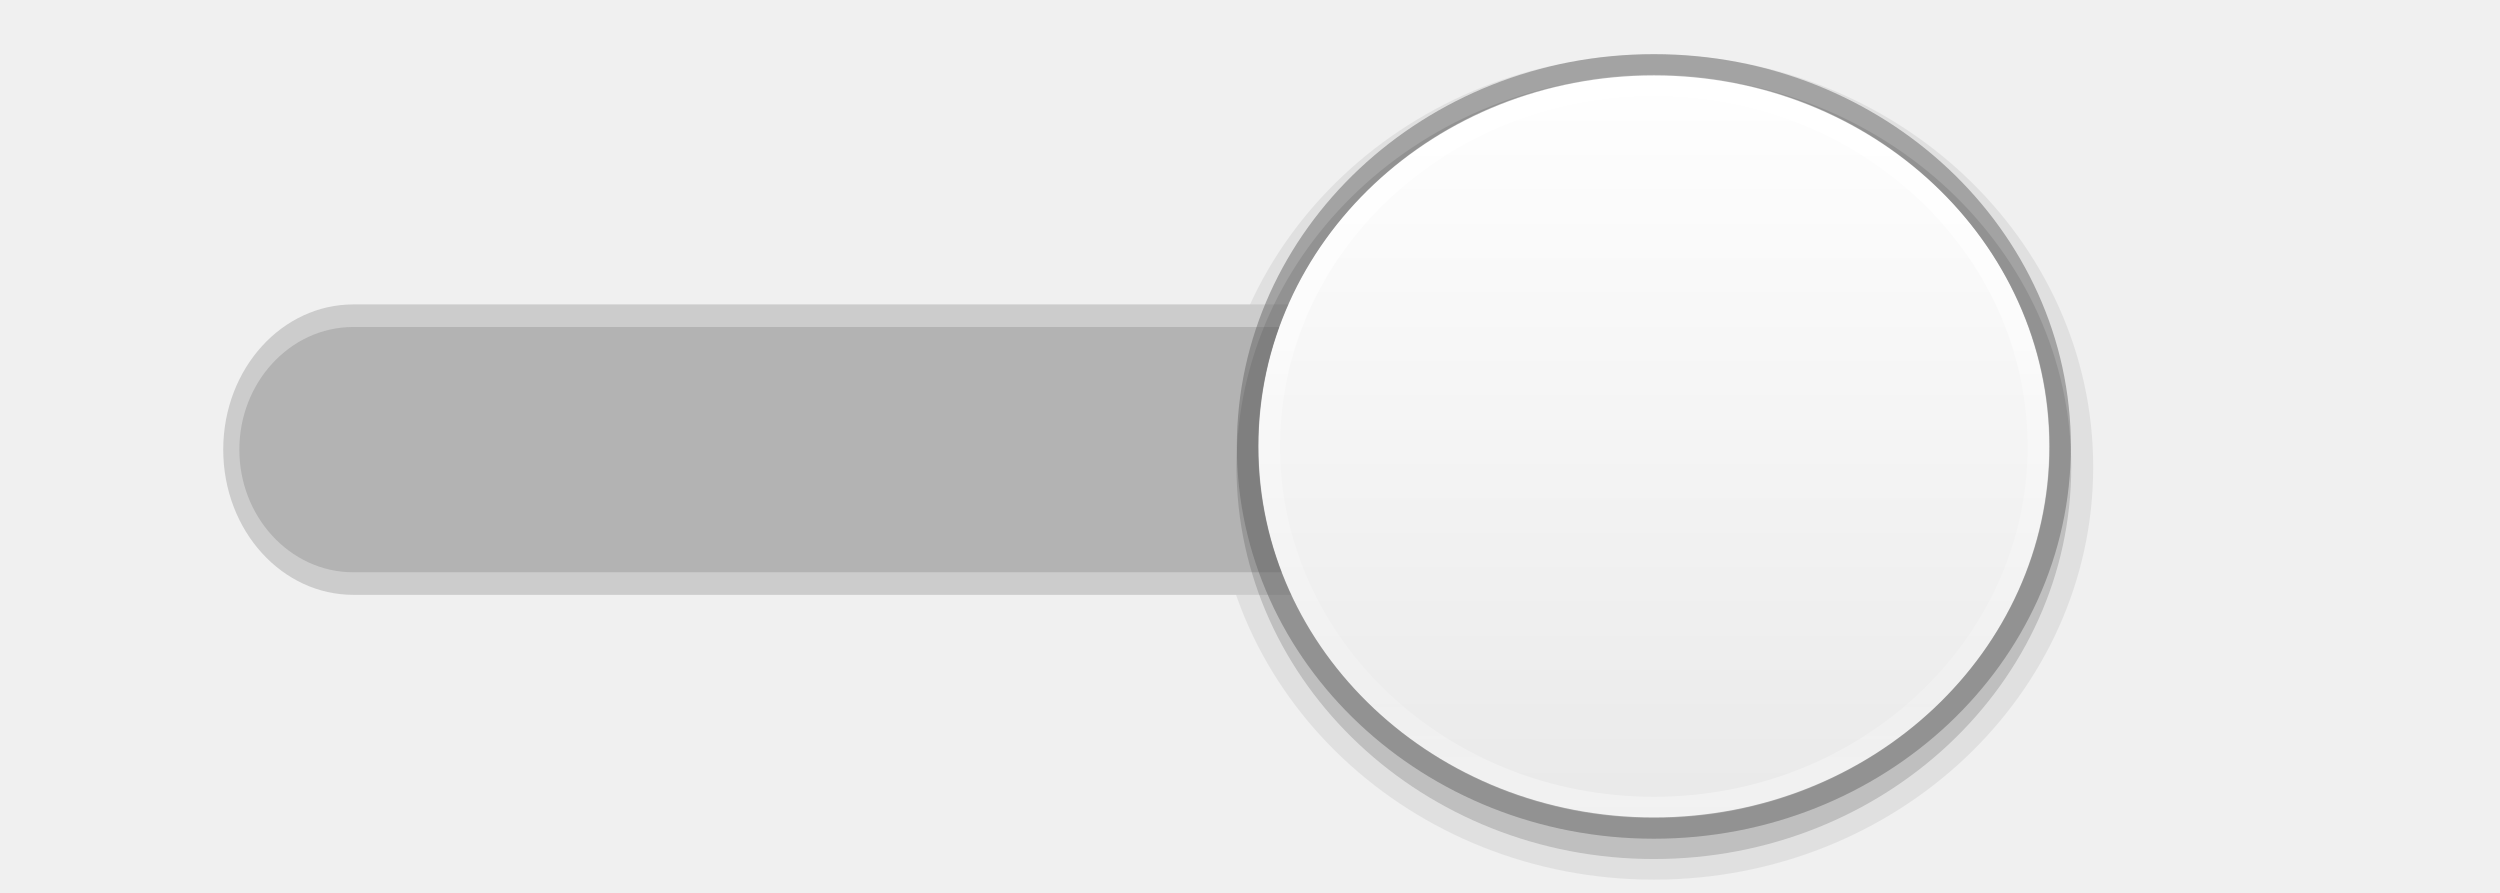
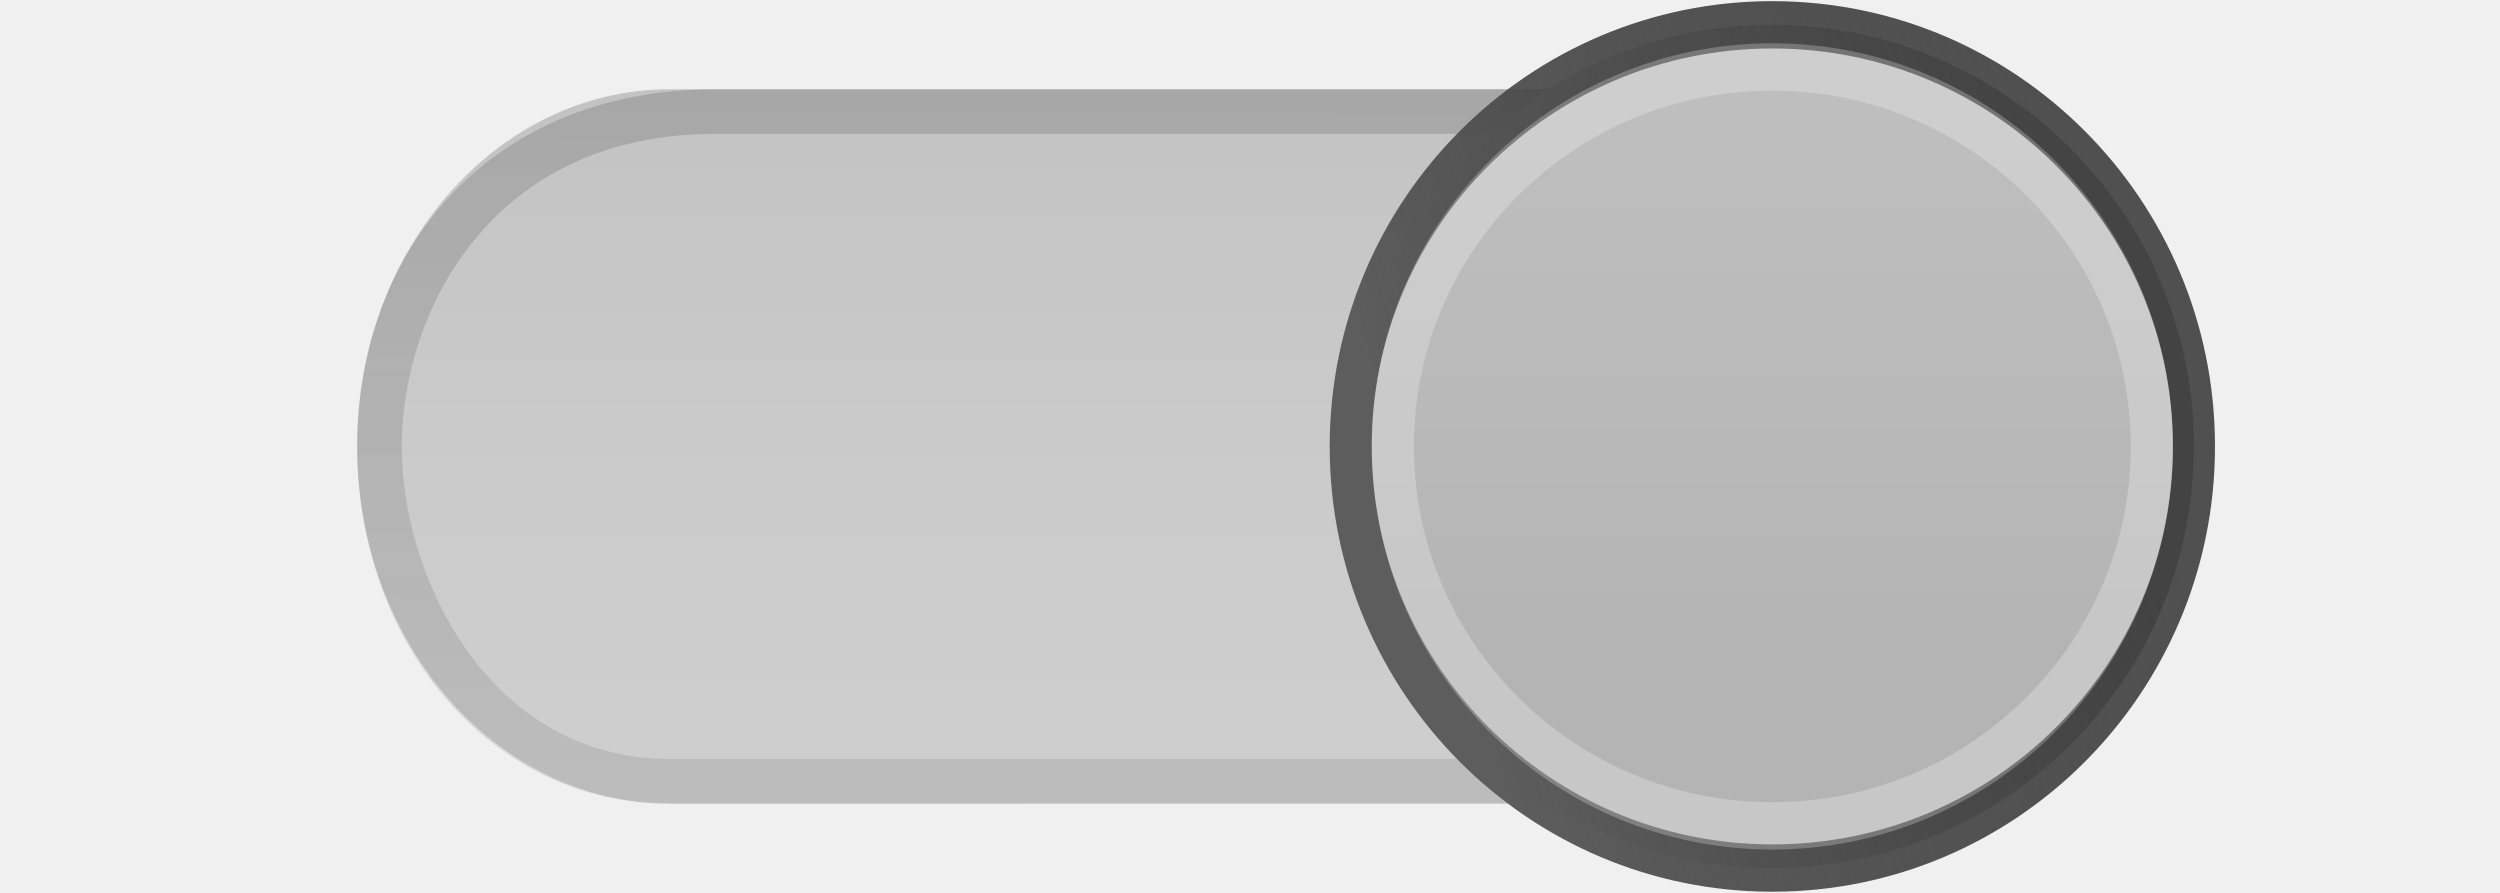
<svg xmlns="http://www.w3.org/2000/svg" xmlns:xlink="http://www.w3.org/1999/xlink" width="56" height="20" id="svg2" version="1.1">
  <defs id="defs4">
    <linearGradient id="linearGradient3851">
-       <stop id="stop3853" offset="0" style="stop-color:#dae3ed;stop-opacity:0.914;" />
-       <stop style="stop-color:#7699cc;stop-opacity:0.587;" offset="0.707" id="stop3855" />
-       <stop id="stop3857" offset="1" style="stop-color:#9da8c4;stop-opacity:0.02;" />
+       <stop id="stop3853" offset="0" style="stop-color:#aac0d7;stop-opacity:0.843;" />
+       <stop style="stop-color:#5782c1;stop-opacity:0.587;" offset="0.707" id="stop3855" />
+       <stop id="stop3857" offset="1" style="stop-color:#515f85;stop-opacity:0.02;" />
    </linearGradient>
    <linearGradient id="linearGradient3803">
-       <stop style="stop-color:#4c4c4c;stop-opacity:1;" offset="0" id="stop3805" />
-       <stop style="stop-color:#000000;stop-opacity:0.24;" offset="1" id="stop3807" />
+       <stop style="stop-color:#282828;stop-opacity:0.4;" offset="0" id="stop3805" />
+       <stop style="stop-color:#282828;stop-opacity:0.4;" offset="1" id="stop3807" />
    </linearGradient>
    <linearGradient id="linearGradient3833">
      <stop style="stop-color:#0f0f0f;stop-opacity:1;" offset="0" id="stop3835" />
      <stop style="stop-color:#0b0b0b;stop-opacity:1;" offset="1" id="stop3837" />
    </linearGradient>
    <linearGradient id="linearGradient3809">
-       <stop style="stop-color:#107dd8;stop-opacity:1;" offset="0" id="stop3811" />
-       <stop style="stop-color:#d6ecfc;stop-opacity:1;" offset="1" id="stop3813" />
+       <stop style="stop-color:#bdbdbd;stop-opacity:1;" offset="0" id="stop3811" />
+       <stop style="stop-color:#f5f5f5;stop-opacity:1;" offset="1" id="stop3813" />
    </linearGradient>
    <linearGradient id="linearGradient3786">
-       <stop style="stop-color:#5c6876;stop-opacity:1;" offset="0" id="stop3788" />
-       <stop style="stop-color:#797979;stop-opacity:0.299;" offset="1" id="stop3790" />
+       <stop style="stop-color:#5d5d5d;stop-opacity:1;" offset="0" id="stop3788" />
+       <stop style="stop-color:#1e1e1e;stop-opacity:0.761;" offset="1" id="stop3790" />
    </linearGradient>
    <linearGradient id="linearGradient3772">
      <stop style="stop-color:#000000;stop-opacity:0.361;" offset="0" id="stop3774" />
      <stop style="stop-color:#000000;stop-opacity:0.224;" offset="1" id="stop3776" />
    </linearGradient>
    <linearGradient id="linearGradient3763">
      <stop style="stop-color:#000000;stop-opacity:1;" offset="0" id="stop3765" />
      <stop style="stop-color:#000000;stop-opacity:1;" offset="1" id="stop3767" />
    </linearGradient>
    <linearGradient id="linearGradient3769">
-       <stop style="stop-color:#fdfdfd;stop-opacity:1;" offset="0" id="stop3771" />
-       <stop style="stop-color:#e0e0e0;stop-opacity:1;" offset="1" id="stop3773" />
+       <stop style="stop-color:#bebebe;stop-opacity:1;" offset="0" id="stop3771" />
+       <stop style="stop-color:#b4b4b4;stop-opacity:1;" offset="1" id="stop3773" />
    </linearGradient>
    <linearGradient id="linearGradient3759">
-       <stop style="stop-color:#67a0ed;stop-opacity:1;" offset="0" id="stop3761" />
-       <stop id="stop3812" offset="0.625" style="stop-color:#4d89d9;stop-opacity:1;" />
-       <stop style="stop-color:#326cb8;stop-opacity:1;" offset="1" id="stop3763" />
+       <stop style="stop-color:#909090;stop-opacity:0.471;" offset="0" id="stop3761" />
+       <stop id="stop3792" offset="0.5" style="stop-color:#a0a0a0;stop-opacity:0.471;" />
+       <stop style="stop-color:#aaaaaa;stop-opacity:0.471;" offset="1" id="stop3763" />
    </linearGradient>
-     <linearGradient xlink:href="#linearGradient3759" id="linearGradient3765" x1="24.707" y1="1033.362" x2="24.707" y2="1051.362" gradientUnits="userSpaceOnUse" gradientTransform="matrix(0.7592592,0,0,0.8888888,7.240741,-1968.906)" />
+     <linearGradient xlink:href="#linearGradient3759" id="linearGradient3765" x1="25" y1="1033.362" x2="25" y2="1051.362" gradientUnits="userSpaceOnUse" gradientTransform="matrix(0.7592592,0,0,0.8888888,7.240741,115.8183)" />
    <linearGradient y2="26" x2="35" y1="3" x1="35" gradientTransform="matrix(1.8,0,0,1.125,-33.2,1029.987)" gradientUnits="userSpaceOnUse" id="linearGradient3967" xlink:href="#linearGradient4071-3-6" />
    <linearGradient id="linearGradient4071-3-6">
-       <stop style="stop-color:#040404;stop-opacity:0.471;" offset="0" id="stop4073-8-9" />
-       <stop style="stop-color:#ffffff;stop-opacity:1;" offset="1" id="stop4075-4-4" />
+       <stop style="stop-color:#000000;stop-opacity:0.604;" offset="0" id="stop4073-8-9" />
+       <stop style="stop-color:#000000;stop-opacity:0;" offset="1" id="stop4075-4-4" />
    </linearGradient>
    <linearGradient y2="26" x2="35" y1="3" x1="35" gradientTransform="matrix(1.3,0,0,0.875,-15.7,1033.017)" gradientUnits="userSpaceOnUse" id="linearGradient3895" xlink:href="#linearGradient4071-3-6" />
    <linearGradient y2="38" x2="35" y1="3" x1="35" gradientTransform="matrix(1.8,0,0,1.125,-33.2,1029.987)" gradientUnits="userSpaceOnUse" id="linearGradient3950" xlink:href="#linearGradient4071-3" />
    <linearGradient id="linearGradient4071-3">
-       <stop style="stop-color:#000000;stop-opacity:0.665;" offset="0" id="stop4073-8" />
-       <stop style="stop-color:#000000;stop-opacity:0.243;" offset="1" id="stop4075-4" />
+       <stop style="stop-color:#4b4b4b;stop-opacity:0.51;" offset="0" id="stop4073-8" />
+       <stop style="stop-color:#5f5f5f;stop-opacity:0.122;" offset="1" id="stop4075-4" />
    </linearGradient>
    <linearGradient y2="37.893" x2="35.304" y1="3.103" x1="35.5" gradientTransform="matrix(1.333333,0,0,0.9964529,-17.33333,1031.27)" gradientUnits="userSpaceOnUse" id="linearGradient3912" xlink:href="#linearGradient4071-3" />
    <linearGradient xlink:href="#linearGradient3786" id="linearGradient3792" x1="40.688" y1="14" x2="48.312" y2="14" gradientUnits="userSpaceOnUse" />
    <linearGradient xlink:href="#linearGradient3769" id="linearGradient3802" x1="44.5" y1="11.035" x2="44.5" y2="16.118" gradientUnits="userSpaceOnUse" />
    <linearGradient xlink:href="#linearGradient3809" id="linearGradient3815" x1="54.353" y1="-0.095" x2="54.353" y2="8.095" gradientUnits="userSpaceOnUse" />
    <linearGradient xlink:href="#linearGradient3833" id="linearGradient3839" x1="51.38" y1="-0.268" x2="51.38" y2="8.354" gradientUnits="userSpaceOnUse" />
    <linearGradient xlink:href="#linearGradient3769" id="linearGradient3921" gradientUnits="userSpaceOnUse" x1="44.5" y1="11.035" x2="44.5" y2="16.118" />
    <linearGradient xlink:href="#linearGradient3786" id="linearGradient3923" gradientUnits="userSpaceOnUse" x1="40.688" y1="14.847" x2="47.835" y2="12.306" />
    <linearGradient xlink:href="#linearGradient3803" id="linearGradient3810" x1="55.758" y1="-0.22" x2="55.691" y2="7.492" gradientUnits="userSpaceOnUse" />
    <linearGradient xlink:href="#linearGradient3809" id="linearGradient3812" gradientUnits="userSpaceOnUse" x1="54.254" y1="-0.268" x2="54.254" y2="7.492" />
    <linearGradient xlink:href="#linearGradient3759-1" id="linearGradient3765-1" x1="25" y1="1033.362" x2="25" y2="1051.362" gradientUnits="userSpaceOnUse" gradientTransform="matrix(0.7592592,0,0,0.8888888,7.240741,115.8183)" />
    <linearGradient id="linearGradient3759-1">
      <stop style="stop-color:#97b3ce;stop-opacity:0.856;" offset="0" id="stop3761-3" />
      <stop id="stop3792-3" offset="0.5" style="stop-color:#4372b7;stop-opacity:0.587;" />
      <stop style="stop-color:#324882;stop-opacity:0.407;" offset="1" id="stop3763-3" />
    </linearGradient>
-     <radialGradient xlink:href="#linearGradient3851" id="radialGradient3859" cx="32.635" cy="1042.851" fx="32.635" fy="1042.851" r="14" gradientTransform="matrix(0.8109374,0.01130084,-7.5030839e-8,0.642856,8.142619,371.5908)" gradientUnits="userSpaceOnUse" />
-     <linearGradient x1="30.271" y1="10.029" x2="30.271" y2="55.053" id="linearGradient3913-9" xlink:href="#linearGradient27416-1-2-0" gradientUnits="userSpaceOnUse" gradientTransform="matrix(2.080808,0,0,2.340909,-2.58586,-71.90728)" />
-     <linearGradient id="linearGradient27416-1-2-0">
-       <stop id="stop27420-2-0-8" style="stop-color:#55c1ec;stop-opacity:1" offset="0" />
-       <stop id="stop27422-3-5-3" style="stop-color:#3689e6;stop-opacity:1" offset="1" />
-     </linearGradient>
-     <linearGradient id="linearGradient4215-8-4-07-7">
-       <stop style="stop-color:#e9e9e9;stop-opacity:1;" offset="0" id="stop4217-1-2-1-2" />
-       <stop style="stop-color:#ffffff;stop-opacity:1;" offset="1" id="stop4219-3-4-0-96" />
-     </linearGradient>
-     <linearGradient id="linearGradient4011-9-9-70-61-7">
-       <stop id="stop4013-5-4-3-8-3" style="stop-color:#ffffff;stop-opacity:1;" offset="0" />
-       <stop offset="0.508" style="stop-color:#ffffff;stop-opacity:0.235;" id="stop4015-1-5-70-9-5" />
-       <stop id="stop4017-7-0-13-0-1" style="stop-color:#ffffff;stop-opacity:0.157;" offset="0.835" />
-       <stop id="stop4019-1-12-7-0-7" style="stop-color:#ffffff;stop-opacity:0.392;" offset="1" />
-     </linearGradient>
-     <linearGradient xlink:href="#linearGradient4011-9-9-70-61-7" id="linearGradient3278" gradientUnits="userSpaceOnUse" gradientTransform="matrix(-0.4654373,0,0,0.4371323,70.43394,1031.278)" x1="71.204" y1="6.238" x2="71.204" y2="44.341" />
-     <linearGradient xlink:href="#linearGradient4215-8-4-07-7" id="linearGradient3281" gradientUnits="userSpaceOnUse" gradientTransform="matrix(-0.347318,0,0,0.3261963,48.16065,1031.272)" x1="38.977" y1="59.968" x2="38.977" y2="8.093" />
-     <linearGradient xlink:href="#linearGradient4011-9-9-70-61-7" id="linearGradient5071" gradientUnits="userSpaceOnUse" gradientTransform="matrix(0.4654373,0,0,0.4371323,-18.57945,1031.278)" x1="71.204" y1="6.238" x2="71.204" y2="44.341" />
-     <linearGradient xlink:href="#linearGradient4215-8-4-07-7" id="linearGradient5074" gradientUnits="userSpaceOnUse" gradientTransform="matrix(0.347318,0,0,0.3261963,3.693833,1031.272)" x1="38.977" y1="59.968" x2="38.977" y2="8.093" />
-     <linearGradient xlink:href="#linearGradient4215-8-4-07-7" id="linearGradient5827" gradientUnits="userSpaceOnUse" gradientTransform="matrix(0.347318,0,0,0.3261963,3.693833,1031.272)" x1="38.977" y1="59.968" x2="38.977" y2="8.093" />
-     <linearGradient xlink:href="#linearGradient4011-9-9-70-61-7" id="linearGradient5829" gradientUnits="userSpaceOnUse" gradientTransform="matrix(0.4654373,0,0,0.4371323,-18.57945,1031.278)" x1="71.204" y1="6.238" x2="71.204" y2="44.341" />
+     <radialGradient xlink:href="#linearGradient3851" id="radialGradient3859" cx="32.635" cy="1042.851" fx="32.635" fy="1042.851" r="14" gradientTransform="matrix(1.035999,0.01130084,-9.5854376e-8,0.642856,-0.8094325,371.5908)" gradientUnits="userSpaceOnUse" />
  </defs>
  <g id="layer1" transform="translate(0,-1032.362)">
-     <g id="g5608" transform="matrix(-1,0,0,1,51.85449,0)">
-       <text transform="scale(-1.031868,0.9691162)" x="388.851" y="1059.363" id="text4087-2-6-5" xml:space="preserve" style="font-size:6.04px;font-style:normal;font-weight:normal;opacity:0.8;fill:#000000;fill-opacity:1;stroke:none;font-family:Bitstream Vera Sans">
-         <tspan x="388.851" y="1059.363" id="tspan4089-7-2-9" />
-       </text>
-       <text transform="scale(-1.031868,0.9691162)" x="400.277" y="1039.936" id="text4087-2-6-5-5" xml:space="preserve" style="font-size:6.04px;font-style:normal;font-weight:normal;opacity:0.8;fill:#000000;fill-opacity:1;stroke:none;font-family:Bitstream Vera Sans">
-         <tspan x="400.277" y="1039.936" id="tspan4089-7-2-9-6" />
-       </text>
-       <text transform="scale(-1.031868,0.9691162)" x="-300.941" y="1025.594" id="text4087-2-6-5-2" xml:space="preserve" style="font-size:6.04px;font-style:normal;font-weight:normal;opacity:0.8;fill:#000000;fill-opacity:1;stroke:none;font-family:Bitstream Vera Sans">
-         <tspan x="-300.941" y="1025.594" id="tspan4089-7-2-9-2" />
-       </text>
-       <text transform="scale(-1.031868,0.9691162)" x="-1170.544" y="1381.102" id="text4087-2-6-5-59" xml:space="preserve" style="font-size:6.04px;font-style:normal;font-weight:normal;opacity:0.8;fill:#000000;fill-opacity:1;stroke:none;font-family:Bitstream Vera Sans">
-         <tspan x="-1170.544" y="1381.102" id="tspan4089-7-2-9-4" />
-       </text>
-       <text transform="scale(-1.031868,0.9691162)" x="-246.348" y="841.858" id="text4087-2-6-5-1" xml:space="preserve" style="font-size:6.04px;font-style:normal;font-weight:normal;opacity:0.8;fill:#000000;fill-opacity:1;stroke:none;font-family:Bitstream Vera Sans">
-         <tspan x="-246.348" y="841.858" id="tspan4089-7-2-9-7" />
-       </text>
-       <text transform="scale(-1.031868,0.9691162)" x="138.748" y="644.7" id="text4087-2-6-5-7" xml:space="preserve" style="font-size:6.04px;font-style:normal;font-weight:normal;opacity:0.8;fill:#000000;fill-opacity:1;stroke:none;font-family:Bitstream Vera Sans">
-         <tspan x="138.748" y="644.7" id="tspan4089-7-2-9-1" />
-       </text>
-       <text transform="scale(-1.031868,0.9691162)" x="150.173" y="625.273" id="text4087-2-6-5-5-3" xml:space="preserve" style="font-size:6.04px;font-style:normal;font-weight:normal;opacity:0.8;fill:#000000;fill-opacity:1;stroke:none;font-family:Bitstream Vera Sans">
-         <tspan x="150.173" y="625.273" id="tspan4089-7-2-9-6-5" />
-       </text>
-       <text transform="scale(-1.031868,0.9691162)" x="-561.013" y="621.835" id="text4087-2-6-5-3" xml:space="preserve" style="font-size:6.04px;font-style:normal;font-weight:normal;opacity:0.8;fill:#000000;fill-opacity:1;stroke:none;font-family:Bitstream Vera Sans">
-         <tspan x="-561.013" y="621.835" id="tspan4089-7-2-9-18" />
-       </text>
-       <text transform="scale(-1.031868,0.9691162)" x="135.429" y="491.546" id="text4087-2-6-5-4" xml:space="preserve" style="font-size:6.04px;font-style:normal;font-weight:normal;opacity:0.8;fill:#000000;fill-opacity:1;stroke:none;font-family:Bitstream Vera Sans">
-         <tspan x="135.429" y="491.546" id="tspan4089-7-2-9-9" />
-       </text>
-       <text transform="scale(-1.031868,0.9691162)" x="844.069" y="790.377" id="text4087-2-6-5-7-1" xml:space="preserve" style="font-size:6.04px;font-style:normal;font-weight:normal;opacity:0.8;fill:#000000;fill-opacity:1;stroke:none;font-family:Bitstream Vera Sans">
-         <tspan x="844.069" y="790.377" id="tspan4089-7-2-9-1-8" />
-       </text>
-       <text transform="scale(-1.031868,0.9691162)" x="855.495" y="770.949" id="text4087-2-6-5-5-5" xml:space="preserve" style="font-size:6.04px;font-style:normal;font-weight:normal;opacity:0.8;fill:#000000;fill-opacity:1;stroke:none;font-family:Bitstream Vera Sans">
-         <tspan x="855.495" y="770.949" id="tspan4089-7-2-9-6-9" />
-       </text>
-       <text transform="scale(-1.031868,0.9691162)" x="144.309" y="767.511" id="text4087-2-6-5-75" xml:space="preserve" style="font-size:6.04px;font-style:normal;font-weight:normal;opacity:0.8;fill:#000000;fill-opacity:1;stroke:none;font-family:Bitstream Vera Sans">
-         <tspan x="144.309" y="767.511" id="tspan4089-7-2-9-3" />
-       </text>
-       <text transform="scale(-1.031868,0.9691162)" x="840.751" y="637.223" id="text4087-2-6-5-4-8" xml:space="preserve" style="font-size:6.04px;font-style:normal;font-weight:normal;opacity:0.8;fill:#000000;fill-opacity:1;stroke:none;font-family:Bitstream Vera Sans">
-         <tspan x="840.751" y="637.223" id="tspan4089-7-2-9-9-8" />
-       </text>
-       <text transform="scale(-1.031868,0.9691162)" x="-302.878" y="744.58" id="text4087-2-6-5-45" xml:space="preserve" style="font-size:6.04px;font-style:normal;font-weight:normal;opacity:0.8;fill:#000000;fill-opacity:1;stroke:none;font-family:Bitstream Vera Sans">
-         <tspan x="-302.878" y="744.58" id="tspan4089-7-2-9-75" />
-       </text>
-       <text transform="scale(-1.031868,0.9691162)" x="-1172.48" y="1100.088" id="text4087-2-6-5-59-7" xml:space="preserve" style="font-size:6.04px;font-style:normal;font-weight:normal;opacity:0.8;fill:#000000;fill-opacity:1;stroke:none;font-family:Bitstream Vera Sans">
-         <tspan x="-1172.48" y="1100.088" id="tspan4089-7-2-9-4-0" />
-       </text>
-       <text transform="scale(-1.031868,0.9691162)" x="-354.82" y="1144.373" id="text4087-2-6-5-8" xml:space="preserve" style="font-size:6.04px;font-style:normal;font-weight:normal;opacity:0.8;fill:#000000;fill-opacity:1;stroke:none;font-family:Bitstream Vera Sans">
-         <tspan x="-354.82" y="1144.373" id="tspan4089-7-2-9-19" />
-       </text>
-       <text transform="scale(-1.031868,0.9691162)" x="174.005" y="1058.932" id="text4087-2-6-5-7-5" xml:space="preserve" style="font-size:6.04px;font-style:normal;font-weight:normal;opacity:0.8;fill:#000000;fill-opacity:1;stroke:none;font-family:Bitstream Vera Sans">
-         <tspan x="174.005" y="1058.932" id="tspan4089-7-2-9-1-2" />
-       </text>
-       <text transform="scale(-1.031868,0.9691162)" x="185.43" y="1039.505" id="text4087-2-6-5-5-0" xml:space="preserve" style="font-size:6.04px;font-style:normal;font-weight:normal;opacity:0.8;fill:#000000;fill-opacity:1;stroke:none;font-family:Bitstream Vera Sans">
-         <tspan x="185.43" y="1039.505" id="tspan4089-7-2-9-6-2" />
-       </text>
-       <text transform="scale(-1.031868,0.9691162)" x="-525.756" y="1036.067" id="text4087-2-6-5-26" xml:space="preserve" style="font-size:6.04px;font-style:normal;font-weight:normal;opacity:0.8;fill:#000000;fill-opacity:1;stroke:none;font-family:Bitstream Vera Sans">
-         <tspan x="-525.756" y="1036.067" id="tspan4089-7-2-9-90" />
-       </text>
-       <text transform="scale(-1.031868,0.9691162)" x="170.686" y="905.778" id="text4087-2-6-5-4-3" xml:space="preserve" style="font-size:6.04px;font-style:normal;font-weight:normal;opacity:0.8;fill:#000000;fill-opacity:1;stroke:none;font-family:Bitstream Vera Sans">
-         <tspan x="170.686" y="905.778" id="tspan4089-7-2-9-9-5" />
-       </text>
-       <text transform="scale(-1.031868,0.9691162)" x="-319.376" y="1034.773" id="text4087-2-6-5-55" xml:space="preserve" style="font-size:6.04px;font-style:normal;font-weight:normal;opacity:0.8;fill:#000000;fill-opacity:1;stroke:none;font-family:Bitstream Vera Sans">
-         <tspan x="-319.376" y="1034.773" id="tspan4089-7-2-9-32" />
-       </text>
-       <text transform="scale(-1.031868,0.9691162)" x="-1188.979" y="1390.281" id="text4087-2-6-5-59-9" xml:space="preserve" style="font-size:6.04px;font-style:normal;font-weight:normal;opacity:0.8;fill:#000000;fill-opacity:1;stroke:none;font-family:Bitstream Vera Sans">
-         <tspan x="-1188.979" y="1390.281" id="tspan4089-7-2-9-4-1" />
-       </text>
-       <text transform="scale(-1.031868,0.9691162)" x="-247.33" y="623.962" id="text4087-2-6-5-1-8" xml:space="preserve" style="font-size:6.04px;font-style:normal;font-weight:normal;opacity:0.8;fill:#000000;fill-opacity:1;stroke:none;font-family:Bitstream Vera Sans">
-         <tspan x="-247.33" y="623.962" id="tspan4089-7-2-9-7-8" />
-       </text>
-       <text transform="scale(-1.031868,0.9691162)" x="137.766" y="426.804" id="text4087-2-6-5-7-8" xml:space="preserve" style="font-size:6.04px;font-style:normal;font-weight:normal;opacity:0.8;fill:#000000;fill-opacity:1;stroke:none;font-family:Bitstream Vera Sans">
-         <tspan x="137.766" y="426.804" id="tspan4089-7-2-9-1-9" />
-       </text>
-       <text transform="scale(-1.031868,0.9691162)" x="149.191" y="407.377" id="text4087-2-6-5-5-52" xml:space="preserve" style="font-size:6.04px;font-style:normal;font-weight:normal;opacity:0.8;fill:#000000;fill-opacity:1;stroke:none;font-family:Bitstream Vera Sans">
-         <tspan x="149.191" y="407.377" id="tspan4089-7-2-9-6-4" />
-       </text>
-       <text transform="scale(-1.031868,0.9691162)" x="-561.995" y="403.939" id="text4087-2-6-5-3-4" xml:space="preserve" style="font-size:6.04px;font-style:normal;font-weight:normal;opacity:0.8;fill:#000000;fill-opacity:1;stroke:none;font-family:Bitstream Vera Sans">
-         <tspan x="-561.995" y="403.939" id="tspan4089-7-2-9-18-3" />
-       </text>
-       <text transform="scale(-1.031868,0.9691162)" x="134.447" y="273.65" id="text4087-2-6-5-4-7" xml:space="preserve" style="font-size:6.04px;font-style:normal;font-weight:normal;opacity:0.8;fill:#000000;fill-opacity:1;stroke:none;font-family:Bitstream Vera Sans">
-         <tspan x="134.447" y="273.65" id="tspan4089-7-2-9-9-54" />
-       </text>
-       <text transform="scale(-1.031868,0.9691162)" x="843.087" y="572.48" id="text4087-2-6-5-7-1-2" xml:space="preserve" style="font-size:6.04px;font-style:normal;font-weight:normal;opacity:0.8;fill:#000000;fill-opacity:1;stroke:none;font-family:Bitstream Vera Sans">
-         <tspan x="843.087" y="572.48" id="tspan4089-7-2-9-1-8-0" />
-       </text>
-       <text transform="scale(-1.031868,0.9691162)" x="854.513" y="553.053" id="text4087-2-6-5-5-5-6" xml:space="preserve" style="font-size:6.04px;font-style:normal;font-weight:normal;opacity:0.8;fill:#000000;fill-opacity:1;stroke:none;font-family:Bitstream Vera Sans">
-         <tspan x="854.513" y="553.053" id="tspan4089-7-2-9-6-9-8" />
-       </text>
-       <text transform="scale(-1.031868,0.9691162)" x="143.327" y="549.615" id="text4087-2-6-5-75-4" xml:space="preserve" style="font-size:6.04px;font-style:normal;font-weight:normal;opacity:0.8;fill:#000000;fill-opacity:1;stroke:none;font-family:Bitstream Vera Sans">
-         <tspan x="143.327" y="549.615" id="tspan4089-7-2-9-3-9" />
-       </text>
-       <text transform="scale(-1.031868,0.9691162)" x="839.769" y="419.327" id="text4087-2-6-5-4-8-1" xml:space="preserve" style="font-size:6.04px;font-style:normal;font-weight:normal;opacity:0.8;fill:#000000;fill-opacity:1;stroke:none;font-family:Bitstream Vera Sans">
-         <tspan x="839.769" y="419.327" id="tspan4089-7-2-9-9-8-8" />
-       </text>
-       <text transform="scale(-1.031868,0.9691162)" x="-303.86" y="526.684" id="text4087-2-6-5-45-0" xml:space="preserve" style="font-size:6.04px;font-style:normal;font-weight:normal;opacity:0.8;fill:#000000;fill-opacity:1;stroke:none;font-family:Bitstream Vera Sans">
-         <tspan x="-303.86" y="526.684" id="tspan4089-7-2-9-75-2" />
-       </text>
-       <text transform="scale(-1.031868,0.9691162)" x="-1173.462" y="882.192" id="text4087-2-6-5-59-5" xml:space="preserve" style="font-size:6.04px;font-style:normal;font-weight:normal;opacity:0.8;fill:#000000;fill-opacity:1;stroke:none;font-family:Bitstream Vera Sans">
-         <tspan x="-1173.462" y="882.192" id="tspan4089-7-2-9-4-00" />
-       </text>
-       <text transform="scale(-1.031868,0.9691162)" x="-355.802" y="926.477" id="text4087-2-6-5-264" xml:space="preserve" style="font-size:6.04px;font-style:normal;font-weight:normal;opacity:0.8;fill:#000000;fill-opacity:1;stroke:none;font-family:Bitstream Vera Sans">
-         <tspan x="-355.802" y="926.477" id="tspan4089-7-2-9-8" />
-       </text>
-       <text transform="scale(-1.031868,0.9691162)" x="44.749" y="1041.354" id="text4087-2-6-5-42" xml:space="preserve" style="font-size:6.04px;font-style:normal;font-weight:normal;opacity:0.8;fill:#000000;fill-opacity:1;stroke:none;font-family:Bitstream Vera Sans">
-         <tspan x="44.749" y="1041.354" id="tspan4089-7-2-9-93" />
-       </text>
-       <text transform="scale(-1.031868,0.9691162)" x="56.174" y="1021.927" id="text4087-2-6-5-5-05" xml:space="preserve" style="font-size:6.04px;font-style:normal;font-weight:normal;opacity:0.8;fill:#000000;fill-opacity:1;stroke:none;font-family:Bitstream Vera Sans">
-         <tspan x="56.174" y="1021.927" id="tspan4089-7-2-9-6-49" />
-       </text>
-       <text transform="scale(-1.031868,0.9691162)" x="-549.322" y="929.406" id="text4087-2-6-5-1-4" xml:space="preserve" style="font-size:6.04px;font-style:normal;font-weight:normal;opacity:0.8;fill:#000000;fill-opacity:1;stroke:none;font-family:Bitstream Vera Sans">
-         <tspan x="-549.322" y="929.406" id="tspan4089-7-2-9-7-7" />
-       </text>
-       <text transform="scale(-1.031868,0.9691162)" x="-164.227" y="732.248" id="text4087-2-6-5-7-56" xml:space="preserve" style="font-size:6.04px;font-style:normal;font-weight:normal;opacity:0.8;fill:#000000;fill-opacity:1;stroke:none;font-family:Bitstream Vera Sans">
-         <tspan x="-164.227" y="732.248" id="tspan4089-7-2-9-1-1" />
-       </text>
-       <text transform="scale(-1.031868,0.9691162)" x="-152.802" y="712.821" id="text4087-2-6-5-5-8" xml:space="preserve" style="font-size:6.04px;font-style:normal;font-weight:normal;opacity:0.8;fill:#000000;fill-opacity:1;stroke:none;font-family:Bitstream Vera Sans">
-         <tspan x="-152.802" y="712.821" id="tspan4089-7-2-9-6-7" />
-       </text>
-       <text transform="scale(-1.031868,0.9691162)" x="-863.988" y="709.383" id="text4087-2-6-5-3-42" xml:space="preserve" style="font-size:6.04px;font-style:normal;font-weight:normal;opacity:0.8;fill:#000000;fill-opacity:1;stroke:none;font-family:Bitstream Vera Sans">
-         <tspan x="-863.988" y="709.383" id="tspan4089-7-2-9-18-39" />
-       </text>
-       <text transform="scale(-1.031868,0.9691162)" x="-167.546" y="579.095" id="text4087-2-6-5-4-4" xml:space="preserve" style="font-size:6.04px;font-style:normal;font-weight:normal;opacity:0.8;fill:#000000;fill-opacity:1;stroke:none;font-family:Bitstream Vera Sans">
-         <tspan x="-167.546" y="579.095" id="tspan4089-7-2-9-9-3" />
-       </text>
-       <text transform="scale(-1.031868,0.9691162)" x="541.094" y="877.925" id="text4087-2-6-5-7-1-0" xml:space="preserve" style="font-size:6.04px;font-style:normal;font-weight:normal;opacity:0.8;fill:#000000;fill-opacity:1;stroke:none;font-family:Bitstream Vera Sans">
-         <tspan x="541.094" y="877.925" id="tspan4089-7-2-9-1-8-5" />
-       </text>
-       <text transform="scale(-1.031868,0.9691162)" x="552.52" y="858.498" id="text4087-2-6-5-5-5-5" xml:space="preserve" style="font-size:6.04px;font-style:normal;font-weight:normal;opacity:0.8;fill:#000000;fill-opacity:1;stroke:none;font-family:Bitstream Vera Sans">
-         <tspan x="552.52" y="858.498" id="tspan4089-7-2-9-6-9-2" />
-       </text>
-       <text transform="scale(-1.031868,0.9691162)" x="-158.666" y="855.06" id="text4087-2-6-5-75-9" xml:space="preserve" style="font-size:6.04px;font-style:normal;font-weight:normal;opacity:0.8;fill:#000000;fill-opacity:1;stroke:none;font-family:Bitstream Vera Sans">
-         <tspan x="-158.666" y="855.06" id="tspan4089-7-2-9-3-1" />
-       </text>
-       <text transform="scale(-1.031868,0.9691162)" x="537.776" y="724.771" id="text4087-2-6-5-4-8-18" xml:space="preserve" style="font-size:6.04px;font-style:normal;font-weight:normal;opacity:0.8;fill:#000000;fill-opacity:1;stroke:none;font-family:Bitstream Vera Sans">
-         <tspan x="537.776" y="724.771" id="tspan4089-7-2-9-9-8-4" />
-       </text>
-       <text transform="scale(-1.031868,0.9691162)" x="-605.853" y="832.128" id="text4087-2-6-5-45-3" xml:space="preserve" style="font-size:6.04px;font-style:normal;font-weight:normal;opacity:0.8;fill:#000000;fill-opacity:1;stroke:none;font-family:Bitstream Vera Sans">
-         <tspan x="-605.853" y="832.128" id="tspan4089-7-2-9-75-7" />
-       </text>
-       <text transform="scale(-1.031868,0.9691162)" x="-1475.455" y="1187.636" id="text4087-2-6-5-59-8" xml:space="preserve" style="font-size:6.04px;font-style:normal;font-weight:normal;opacity:0.8;fill:#000000;fill-opacity:1;stroke:none;font-family:Bitstream Vera Sans">
-         <tspan x="-1475.455" y="1187.636" id="tspan4089-7-2-9-4-2" />
-       </text>
-       <g transform="matrix(-0.4451669,0,0,0.4180946,383.0448,709.1293)" id="layer4-0">
-         <text x="-664.274" y="1159.415" id="text4087-2-6-5-20" xml:space="preserve" style="font-size:14px;font-style:normal;font-weight:normal;opacity:0.8;fill:#000000;fill-opacity:1;stroke:none;font-family:Bitstream Vera Sans">
-           <tspan x="-664.274" y="1159.415" id="tspan4089-7-2-9-82" />
-         </text>
-       </g>
-       <text transform="scale(-1.031868,0.9691162)" x="388.851" y="1062.815" id="text4087-2-6-5-9" xml:space="preserve" style="font-size:6.04px;font-style:normal;font-weight:normal;opacity:0.8;fill:#000000;fill-opacity:1;stroke:none;font-family:Bitstream Vera Sans">
-         <tspan x="388.851" y="1062.815" id="tspan4089-7-2-9-43" />
-       </text>
-       <text transform="scale(-1.031868,0.9691162)" x="400.277" y="1043.388" id="text4087-2-6-5-5-51" xml:space="preserve" style="font-size:6.04px;font-style:normal;font-weight:normal;opacity:0.8;fill:#000000;fill-opacity:1;stroke:none;font-family:Bitstream Vera Sans">
-         <tspan x="400.277" y="1043.388" id="tspan4089-7-2-9-6-74" />
-       </text>
-       <text transform="scale(-1.031868,0.9691162)" x="-300.941" y="1029.045" id="text4087-2-6-5-2-3" xml:space="preserve" style="font-size:6.04px;font-style:normal;font-weight:normal;opacity:0.8;fill:#000000;fill-opacity:1;stroke:none;font-family:Bitstream Vera Sans">
-         <tspan x="-300.941" y="1029.045" id="tspan4089-7-2-9-2-1" />
-       </text>
-       <text transform="scale(-1.031868,0.9691162)" x="-1170.544" y="1384.553" id="text4087-2-6-5-59-4" xml:space="preserve" style="font-size:6.04px;font-style:normal;font-weight:normal;opacity:0.8;fill:#000000;fill-opacity:1;stroke:none;font-family:Bitstream Vera Sans">
-         <tspan x="-1170.544" y="1384.553" id="tspan4089-7-2-9-4-6" />
-       </text>
-       <text transform="scale(-1.031868,0.9691162)" x="-246.348" y="845.31" id="text4087-2-6-5-1-9" xml:space="preserve" style="font-size:6.04px;font-style:normal;font-weight:normal;opacity:0.8;fill:#000000;fill-opacity:1;stroke:none;font-family:Bitstream Vera Sans">
-         <tspan x="-246.348" y="845.31" id="tspan4089-7-2-9-7-4" />
-       </text>
-       <text transform="scale(-1.031868,0.9691162)" x="138.748" y="648.151" id="text4087-2-6-5-7-2" xml:space="preserve" style="font-size:6.04px;font-style:normal;font-weight:normal;opacity:0.8;fill:#000000;fill-opacity:1;stroke:none;font-family:Bitstream Vera Sans">
-         <tspan x="138.748" y="648.151" id="tspan4089-7-2-9-1-26" />
-       </text>
-       <text transform="scale(-1.031868,0.9691162)" x="150.173" y="628.724" id="text4087-2-6-5-5-3-4" xml:space="preserve" style="font-size:6.04px;font-style:normal;font-weight:normal;opacity:0.8;fill:#000000;fill-opacity:1;stroke:none;font-family:Bitstream Vera Sans">
-         <tspan x="150.173" y="628.724" id="tspan4089-7-2-9-6-5-1" />
-       </text>
-       <text transform="scale(-1.031868,0.9691162)" x="-561.013" y="625.286" id="text4087-2-6-5-3-2" xml:space="preserve" style="font-size:6.04px;font-style:normal;font-weight:normal;opacity:0.8;fill:#000000;fill-opacity:1;stroke:none;font-family:Bitstream Vera Sans">
-         <tspan x="-561.013" y="625.286" id="tspan4089-7-2-9-18-8" />
-       </text>
-       <text transform="scale(-1.031868,0.9691162)" x="135.429" y="494.998" id="text4087-2-6-5-4-89" xml:space="preserve" style="font-size:6.04px;font-style:normal;font-weight:normal;opacity:0.8;fill:#000000;fill-opacity:1;stroke:none;font-family:Bitstream Vera Sans">
-         <tspan x="135.429" y="494.998" id="tspan4089-7-2-9-9-2" />
-       </text>
-       <text transform="scale(-1.031868,0.9691162)" x="844.069" y="793.828" id="text4087-2-6-5-7-1-8" xml:space="preserve" style="font-size:6.04px;font-style:normal;font-weight:normal;opacity:0.8;fill:#000000;fill-opacity:1;stroke:none;font-family:Bitstream Vera Sans">
-         <tspan x="844.069" y="793.828" id="tspan4089-7-2-9-1-8-8" />
-       </text>
-       <text transform="scale(-1.031868,0.9691162)" x="855.495" y="774.401" id="text4087-2-6-5-5-5-8" xml:space="preserve" style="font-size:6.04px;font-style:normal;font-weight:normal;opacity:0.8;fill:#000000;fill-opacity:1;stroke:none;font-family:Bitstream Vera Sans">
-         <tspan x="855.495" y="774.401" id="tspan4089-7-2-9-6-9-6" />
-       </text>
-       <text transform="scale(-1.031868,0.9691162)" x="144.309" y="770.963" id="text4087-2-6-5-75-8" xml:space="preserve" style="font-size:6.04px;font-style:normal;font-weight:normal;opacity:0.8;fill:#000000;fill-opacity:1;stroke:none;font-family:Bitstream Vera Sans">
-         <tspan x="144.309" y="770.963" id="tspan4089-7-2-9-3-3" />
-       </text>
-       <text transform="scale(-1.031868,0.9691162)" x="840.751" y="640.674" id="text4087-2-6-5-4-8-8" xml:space="preserve" style="font-size:6.04px;font-style:normal;font-weight:normal;opacity:0.8;fill:#000000;fill-opacity:1;stroke:none;font-family:Bitstream Vera Sans">
-         <tspan x="840.751" y="640.674" id="tspan4089-7-2-9-9-8-3" />
-       </text>
-       <text transform="scale(-1.031868,0.9691162)" x="-302.878" y="748.031" id="text4087-2-6-5-45-33" xml:space="preserve" style="font-size:6.04px;font-style:normal;font-weight:normal;opacity:0.8;fill:#000000;fill-opacity:1;stroke:none;font-family:Bitstream Vera Sans">
-         <tspan x="-302.878" y="748.031" id="tspan4089-7-2-9-75-8" />
-       </text>
-       <text transform="scale(-1.031868,0.9691162)" x="-1172.48" y="1103.539" id="text4087-2-6-5-59-7-0" xml:space="preserve" style="font-size:6.04px;font-style:normal;font-weight:normal;opacity:0.8;fill:#000000;fill-opacity:1;stroke:none;font-family:Bitstream Vera Sans">
-         <tspan x="-1172.48" y="1103.539" id="tspan4089-7-2-9-4-0-4" />
-       </text>
-       <text transform="scale(-1.031868,0.9691162)" x="-354.82" y="1147.824" id="text4087-2-6-5-8-7" xml:space="preserve" style="font-size:6.04px;font-style:normal;font-weight:normal;opacity:0.8;fill:#000000;fill-opacity:1;stroke:none;font-family:Bitstream Vera Sans">
-         <tspan x="-354.82" y="1147.824" id="tspan4089-7-2-9-19-6" />
-       </text>
-       <text transform="scale(-1.031868,0.9691162)" x="174.005" y="1062.383" id="text4087-2-6-5-7-5-8" xml:space="preserve" style="font-size:6.04px;font-style:normal;font-weight:normal;opacity:0.8;fill:#000000;fill-opacity:1;stroke:none;font-family:Bitstream Vera Sans">
-         <tspan x="174.005" y="1062.383" id="tspan4089-7-2-9-1-2-9" />
-       </text>
-       <text transform="scale(-1.031868,0.9691162)" x="185.43" y="1042.956" id="text4087-2-6-5-5-0-0" xml:space="preserve" style="font-size:6.04px;font-style:normal;font-weight:normal;opacity:0.8;fill:#000000;fill-opacity:1;stroke:none;font-family:Bitstream Vera Sans">
-         <tspan x="185.43" y="1042.956" id="tspan4089-7-2-9-6-2-6" />
-       </text>
-       <text transform="scale(-1.031868,0.9691162)" x="-525.756" y="1039.518" id="text4087-2-6-5-26-8" xml:space="preserve" style="font-size:6.04px;font-style:normal;font-weight:normal;opacity:0.8;fill:#000000;fill-opacity:1;stroke:none;font-family:Bitstream Vera Sans">
-         <tspan x="-525.756" y="1039.518" id="tspan4089-7-2-9-90-7" />
-       </text>
-       <text transform="scale(-1.031868,0.9691162)" x="170.686" y="909.23" id="text4087-2-6-5-4-3-9" xml:space="preserve" style="font-size:6.04px;font-style:normal;font-weight:normal;opacity:0.8;fill:#000000;fill-opacity:1;stroke:none;font-family:Bitstream Vera Sans">
-         <tspan x="170.686" y="909.23" id="tspan4089-7-2-9-9-5-0" />
-       </text>
-       <text transform="scale(-1.031868,0.9691162)" x="-319.376" y="1038.224" id="text4087-2-6-5-55-3" xml:space="preserve" style="font-size:6.04px;font-style:normal;font-weight:normal;opacity:0.8;fill:#000000;fill-opacity:1;stroke:none;font-family:Bitstream Vera Sans">
-         <tspan x="-319.376" y="1038.224" id="tspan4089-7-2-9-32-3" />
-       </text>
-       <text transform="scale(-1.031868,0.9691162)" x="-1188.979" y="1393.732" id="text4087-2-6-5-59-9-3" xml:space="preserve" style="font-size:6.04px;font-style:normal;font-weight:normal;opacity:0.8;fill:#000000;fill-opacity:1;stroke:none;font-family:Bitstream Vera Sans">
-         <tspan x="-1188.979" y="1393.732" id="tspan4089-7-2-9-4-1-7" />
-       </text>
-       <text transform="scale(-1.031868,0.9691162)" x="-247.33" y="627.413" id="text4087-2-6-5-1-8-3" xml:space="preserve" style="font-size:6.04px;font-style:normal;font-weight:normal;opacity:0.8;fill:#000000;fill-opacity:1;stroke:none;font-family:Bitstream Vera Sans">
-         <tspan x="-247.33" y="627.413" id="tspan4089-7-2-9-7-8-2" />
-       </text>
-       <text transform="scale(-1.031868,0.9691162)" x="137.766" y="430.255" id="text4087-2-6-5-7-8-6" xml:space="preserve" style="font-size:6.04px;font-style:normal;font-weight:normal;opacity:0.8;fill:#000000;fill-opacity:1;stroke:none;font-family:Bitstream Vera Sans">
-         <tspan x="137.766" y="430.255" id="tspan4089-7-2-9-1-9-5" />
-       </text>
-       <text transform="scale(-1.031868,0.9691162)" x="149.191" y="410.828" id="text4087-2-6-5-5-52-2" xml:space="preserve" style="font-size:6.04px;font-style:normal;font-weight:normal;opacity:0.8;fill:#000000;fill-opacity:1;stroke:none;font-family:Bitstream Vera Sans">
-         <tspan x="149.191" y="410.828" id="tspan4089-7-2-9-6-4-6" />
-       </text>
-       <text transform="scale(-1.031868,0.9691162)" x="-561.995" y="407.39" id="text4087-2-6-5-3-4-5" xml:space="preserve" style="font-size:6.04px;font-style:normal;font-weight:normal;opacity:0.8;fill:#000000;fill-opacity:1;stroke:none;font-family:Bitstream Vera Sans">
-         <tspan x="-561.995" y="407.39" id="tspan4089-7-2-9-18-3-8" />
-       </text>
-       <text transform="scale(-1.031868,0.9691162)" x="134.447" y="277.102" id="text4087-2-6-5-4-7-7" xml:space="preserve" style="font-size:6.04px;font-style:normal;font-weight:normal;opacity:0.8;fill:#000000;fill-opacity:1;stroke:none;font-family:Bitstream Vera Sans">
-         <tspan x="134.447" y="277.102" id="tspan4089-7-2-9-9-54-9" />
-       </text>
-       <text transform="scale(-1.031868,0.9691162)" x="843.087" y="575.932" id="text4087-2-6-5-7-1-2-6" xml:space="preserve" style="font-size:6.04px;font-style:normal;font-weight:normal;opacity:0.8;fill:#000000;fill-opacity:1;stroke:none;font-family:Bitstream Vera Sans">
-         <tspan x="843.087" y="575.932" id="tspan4089-7-2-9-1-8-0-0" />
-       </text>
-       <text transform="scale(-1.031868,0.9691162)" x="854.513" y="556.505" id="text4087-2-6-5-5-5-6-4" xml:space="preserve" style="font-size:6.04px;font-style:normal;font-weight:normal;opacity:0.8;fill:#000000;fill-opacity:1;stroke:none;font-family:Bitstream Vera Sans">
-         <tspan x="854.513" y="556.505" id="tspan4089-7-2-9-6-9-8-1" />
-       </text>
-       <text transform="scale(-1.031868,0.9691162)" x="143.327" y="553.067" id="text4087-2-6-5-75-4-0" xml:space="preserve" style="font-size:6.04px;font-style:normal;font-weight:normal;opacity:0.8;fill:#000000;fill-opacity:1;stroke:none;font-family:Bitstream Vera Sans">
-         <tspan x="143.327" y="553.067" id="tspan4089-7-2-9-3-9-4" />
-       </text>
-       <text transform="scale(-1.031868,0.9691162)" x="839.769" y="422.778" id="text4087-2-6-5-4-8-1-8" xml:space="preserve" style="font-size:6.04px;font-style:normal;font-weight:normal;opacity:0.8;fill:#000000;fill-opacity:1;stroke:none;font-family:Bitstream Vera Sans">
-         <tspan x="839.769" y="422.778" id="tspan4089-7-2-9-9-8-8-7" />
-       </text>
-       <text transform="scale(-1.031868,0.9691162)" x="-303.86" y="530.135" id="text4087-2-6-5-45-0-0" xml:space="preserve" style="font-size:6.04px;font-style:normal;font-weight:normal;opacity:0.8;fill:#000000;fill-opacity:1;stroke:none;font-family:Bitstream Vera Sans">
-         <tspan x="-303.86" y="530.135" id="tspan4089-7-2-9-75-2-8" />
-       </text>
-       <text transform="scale(-1.031868,0.9691162)" x="-1173.462" y="885.643" id="text4087-2-6-5-59-5-6" xml:space="preserve" style="font-size:6.04px;font-style:normal;font-weight:normal;opacity:0.8;fill:#000000;fill-opacity:1;stroke:none;font-family:Bitstream Vera Sans">
-         <tspan x="-1173.462" y="885.643" id="tspan4089-7-2-9-4-00-2" />
-       </text>
-       <text transform="scale(-1.031868,0.9691162)" x="-355.802" y="929.928" id="text4087-2-6-5-264-4" xml:space="preserve" style="font-size:6.04px;font-style:normal;font-weight:normal;opacity:0.8;fill:#000000;fill-opacity:1;stroke:none;font-family:Bitstream Vera Sans">
-         <tspan x="-355.802" y="929.928" id="tspan4089-7-2-9-8-7" />
-       </text>
-       <text transform="scale(-1.031868,0.9691162)" x="44.749" y="1044.805" id="text4087-2-6-5-42-9" xml:space="preserve" style="font-size:6.04px;font-style:normal;font-weight:normal;opacity:0.8;fill:#000000;fill-opacity:1;stroke:none;font-family:Bitstream Vera Sans">
-         <tspan x="44.749" y="1044.805" id="tspan4089-7-2-9-93-3" />
-       </text>
-       <text transform="scale(-1.031868,0.9691162)" x="56.174" y="1025.378" id="text4087-2-6-5-5-05-9" xml:space="preserve" style="font-size:6.04px;font-style:normal;font-weight:normal;opacity:0.8;fill:#000000;fill-opacity:1;stroke:none;font-family:Bitstream Vera Sans">
-         <tspan x="56.174" y="1025.378" id="tspan4089-7-2-9-6-49-2" />
-       </text>
-       <text transform="scale(-1.031868,0.9691162)" x="-549.322" y="932.858" id="text4087-2-6-5-1-4-8" xml:space="preserve" style="font-size:6.04px;font-style:normal;font-weight:normal;opacity:0.8;fill:#000000;fill-opacity:1;stroke:none;font-family:Bitstream Vera Sans">
-         <tspan x="-549.322" y="932.858" id="tspan4089-7-2-9-7-7-3" />
-       </text>
-       <text transform="scale(-1.031868,0.9691162)" x="-164.227" y="735.699" id="text4087-2-6-5-7-56-0" xml:space="preserve" style="font-size:6.04px;font-style:normal;font-weight:normal;opacity:0.8;fill:#000000;fill-opacity:1;stroke:none;font-family:Bitstream Vera Sans">
-         <tspan x="-164.227" y="735.699" id="tspan4089-7-2-9-1-1-1" />
-       </text>
-       <text transform="scale(-1.031868,0.9691162)" x="-152.802" y="716.272" id="text4087-2-6-5-5-8-7" xml:space="preserve" style="font-size:6.04px;font-style:normal;font-weight:normal;opacity:0.8;fill:#000000;fill-opacity:1;stroke:none;font-family:Bitstream Vera Sans">
-         <tspan x="-152.802" y="716.272" id="tspan4089-7-2-9-6-7-8" />
-       </text>
-       <text transform="scale(-1.031868,0.9691162)" x="-863.988" y="712.834" id="text4087-2-6-5-3-42-9" xml:space="preserve" style="font-size:6.04px;font-style:normal;font-weight:normal;opacity:0.8;fill:#000000;fill-opacity:1;stroke:none;font-family:Bitstream Vera Sans">
-         <tspan x="-863.988" y="712.834" id="tspan4089-7-2-9-18-39-1" />
-       </text>
-       <text transform="scale(-1.031868,0.9691162)" x="-167.546" y="582.546" id="text4087-2-6-5-4-4-5" xml:space="preserve" style="font-size:6.04px;font-style:normal;font-weight:normal;opacity:0.8;fill:#000000;fill-opacity:1;stroke:none;font-family:Bitstream Vera Sans">
-         <tspan x="-167.546" y="582.546" id="tspan4089-7-2-9-9-3-4" />
-       </text>
-       <text transform="scale(-1.031868,0.9691162)" x="541.094" y="881.376" id="text4087-2-6-5-7-1-0-9" xml:space="preserve" style="font-size:6.04px;font-style:normal;font-weight:normal;opacity:0.8;fill:#000000;fill-opacity:1;stroke:none;font-family:Bitstream Vera Sans">
-         <tspan x="541.094" y="881.376" id="tspan4089-7-2-9-1-8-5-2" />
-       </text>
-       <text transform="scale(-1.031868,0.9691162)" x="552.52" y="861.949" id="text4087-2-6-5-5-5-5-5" xml:space="preserve" style="font-size:6.04px;font-style:normal;font-weight:normal;opacity:0.8;fill:#000000;fill-opacity:1;stroke:none;font-family:Bitstream Vera Sans">
-         <tspan x="552.52" y="861.949" id="tspan4089-7-2-9-6-9-2-7" />
-       </text>
-       <text transform="scale(-1.031868,0.9691162)" x="-158.666" y="858.511" id="text4087-2-6-5-75-9-4" xml:space="preserve" style="font-size:6.04px;font-style:normal;font-weight:normal;opacity:0.8;fill:#000000;fill-opacity:1;stroke:none;font-family:Bitstream Vera Sans">
-         <tspan x="-158.666" y="858.511" id="tspan4089-7-2-9-3-1-9" />
-       </text>
-       <text transform="scale(-1.031868,0.9691162)" x="537.776" y="728.223" id="text4087-2-6-5-4-8-18-9" xml:space="preserve" style="font-size:6.04px;font-style:normal;font-weight:normal;opacity:0.8;fill:#000000;fill-opacity:1;stroke:none;font-family:Bitstream Vera Sans">
-         <tspan x="537.776" y="728.223" id="tspan4089-7-2-9-9-8-4-4" />
-       </text>
-       <text transform="scale(-1.031868,0.9691162)" x="-605.853" y="835.579" id="text4087-2-6-5-45-3-5" xml:space="preserve" style="font-size:6.04px;font-style:normal;font-weight:normal;opacity:0.8;fill:#000000;fill-opacity:1;stroke:none;font-family:Bitstream Vera Sans">
-         <tspan x="-605.853" y="835.579" id="tspan4089-7-2-9-75-7-9" />
-       </text>
-       <text transform="scale(-1.031868,0.9691162)" x="-1475.455" y="1191.087" id="text4087-2-6-5-59-8-3" xml:space="preserve" style="font-size:6.04px;font-style:normal;font-weight:normal;opacity:0.8;fill:#000000;fill-opacity:1;stroke:none;font-family:Bitstream Vera Sans">
-         <tspan x="-1475.455" y="1191.087" id="tspan4089-7-2-9-4-2-5" />
-       </text>
-       <g transform="matrix(-0.4451669,0,0,0.4180946,383.0448,712.474)" id="layer4-0-7">
-         <text x="-664.274" y="1159.415" id="text4087-2-6-5-20-0" xml:space="preserve" style="font-size:14px;font-style:normal;font-weight:normal;opacity:0.8;fill:#000000;fill-opacity:1;stroke:none;font-family:Bitstream Vera Sans">
-           <tspan x="-664.274" y="1159.415" id="tspan4089-7-2-9-82-8" />
-         </text>
-       </g>
-       <text transform="scale(-1.031868,0.9691162)" x="178.412" y="881.962" id="text7276" xml:space="preserve" style="font-size:6.04px;font-style:normal;font-variant:normal;font-weight:normal;font-stretch:normal;fill:#000000;fill-opacity:1;stroke:none;font-family:Droid Sans;-inkscape-font-specification:Droid Sans">
-         <tspan x="178.412" y="881.962" id="tspan7278" />
-         <tspan x="178.412" y="889.511" id="tspan7280" />
-       </text>
-       <text transform="scale(-1.031868,0.9691162)" x="400.23" y="652.104" id="text4087-2-6-5-51" xml:space="preserve" style="font-size:6.04px;font-style:normal;font-weight:normal;opacity:0.8;fill:#000000;fill-opacity:1;stroke:none;font-family:Bitstream Vera Sans">
-         <tspan x="400.23" y="652.104" id="tspan4089-7-2-9-97" />
-       </text>
-       <text transform="scale(-1.031868,0.9691162)" x="-469.373" y="1007.612" id="text4087-2-6-5-59-2" xml:space="preserve" style="font-size:6.04px;font-style:normal;font-weight:normal;opacity:0.8;fill:#000000;fill-opacity:1;stroke:none;font-family:Bitstream Vera Sans">
-         <tspan x="-469.373" y="1007.612" id="tspan4089-7-2-9-4-4" />
-       </text>
-       <text transform="scale(-1.031868,0.9691162)" x="746.929" y="516.208" id="text4087-2-6-5-7-7" xml:space="preserve" style="font-size:6.04px;font-style:normal;font-weight:normal;opacity:0.8;fill:#000000;fill-opacity:1;stroke:none;font-family:Bitstream Vera Sans">
-         <tspan x="746.929" y="516.208" id="tspan4089-7-2-9-1-6" />
-       </text>
-       <text transform="scale(-1.031868,0.9691162)" x="758.354" y="496.78" id="text4087-2-6-5-5-6" xml:space="preserve" style="font-size:6.04px;font-style:normal;font-weight:normal;opacity:0.8;fill:#000000;fill-opacity:1;stroke:none;font-family:Bitstream Vera Sans">
-         <tspan x="758.354" y="496.78" id="tspan4089-7-2-9-6-53" />
-       </text>
-       <text transform="scale(-1.031868,0.9691162)" x="47.168" y="493.342" id="text4087-2-6-5-54" xml:space="preserve" style="font-size:6.04px;font-style:normal;font-weight:normal;opacity:0.8;fill:#000000;fill-opacity:1;stroke:none;font-family:Bitstream Vera Sans">
-         <tspan x="47.168" y="493.342" id="tspan4089-7-2-9-0" />
-       </text>
-       <text transform="scale(-1.031868,0.9691162)" x="743.61" y="363.054" id="text4087-2-6-5-4-1" xml:space="preserve" style="font-size:6.04px;font-style:normal;font-weight:normal;opacity:0.8;fill:#000000;fill-opacity:1;stroke:none;font-family:Bitstream Vera Sans">
-         <tspan x="743.61" y="363.054" id="tspan4089-7-2-9-9-28" />
-       </text>
-       <g transform="matrix(-0.4451669,0,0,0.4180946,138.6481,1021.543)" id="layer1-3" />
-       <path d="m 14.808,1033.582 c -5.43,0 -9.841,4.143 -9.841,9.242 0,5.1 4.411,9.242 9.841,9.242 5.43,0 9.841,-4.143 9.841,-9.242 0,-5.099 -4.411,-9.242 -9.841,-9.242 z" id="path2555-7-1-9-4-9-1" style="opacity:0.07;color:#000000;fill:#000000;fill-opacity:1;fill-rule:nonzero;stroke:none;stroke-width:2;marker:none;visibility:visible;display:inline;overflow:visible;enable-background:accumulate" />
-       <g style="fill:#b3b3b3;fill-opacity:1;stroke:#cccccc" transform="matrix(-0.952381,0,0,1.333339,50.47354,-346.7934)" id="g3515">
-         <rect style="fill:#b3b3b3;fill-opacity:1;stroke:#cccccc;stroke-width:0.379;stroke-miterlimit:4;stroke-opacity:1;stroke-dasharray:none" id="rect3506" width="28.324" height="4.5" x="3.99" y="1039.666" rx="2.87" ry="4.5" />
-       </g>
-       <path d="m 14.808,1034.044 c -5.158,0 -9.349,3.936 -9.349,8.78 0,4.845 4.19,8.78 9.349,8.78 5.158,0 9.349,-3.936 9.349,-8.78 0,-4.845 -4.19,-8.78 -9.349,-8.78 z" id="path2555-7-1-9-4-9" style="opacity:0.15;color:#000000;fill:#000000;fill-opacity:1;fill-rule:nonzero;stroke:none;stroke-width:2;marker:none;visibility:visible;display:inline;overflow:visible;enable-background:accumulate" />
-       <path d="m 14.808,1034.044 c -4.887,0 -8.857,3.728 -8.857,8.318 0,4.59 3.97,8.318 8.857,8.318 4.887,0 8.857,-3.728 8.857,-8.318 0,-4.59 -3.97,-8.318 -8.857,-8.318 z" id="path2555-7-1-9-4" style="color:#000000;fill:url(#linearGradient5827);fill-opacity:1;fill-rule:nonzero;stroke:none;stroke-width:1;marker:none;visibility:visible;display:inline;overflow:visible;enable-background:accumulate" />
-       <path d="m 23.419,1042.362 c 0,4.466 -3.855,8.087 -8.61,8.087 -4.756,0 -8.611,-3.621 -8.611,-8.087 0,-4.466 3.855,-8.087 8.611,-8.087 4.755,0 8.61,3.62 8.61,8.087 l 0,0 z" id="path8655-6-0-5-2" style="color:#000000;fill:none;stroke:url(#linearGradient5829);stroke-width:0.477;stroke-linecap:round;stroke-linejoin:round;stroke-miterlimit:4;stroke-opacity:1;stroke-dasharray:none;stroke-dashoffset:0;marker:none;visibility:visible;display:inline;overflow:visible;enable-background:accumulate" />
-       <path d="m 14.808,1033.813 c -5.023,0 -9.103,3.832 -9.103,8.549 0,4.717 4.08,8.549 9.103,8.549 5.023,0 9.103,-3.832 9.103,-8.549 0,-4.717 -4.08,-8.549 -9.103,-8.549 z" id="path2555-7-1-9-9-41" style="opacity:0.5;color:#000000;fill:none;stroke:#656565;stroke-width:0.477;stroke-linecap:round;stroke-linejoin:round;stroke-miterlimit:4;stroke-opacity:1;stroke-dasharray:none;stroke-dashoffset:0;marker:none;visibility:visible;display:inline;overflow:visible;enable-background:accumulate" />
-     </g>
+     <rect style="fill:url(#linearGradient3765);fill-opacity:1;stroke:none" id="rect2989" width="41" height="16" x="8" y="1034.362" rx="7" ry="8" />
+     <path style="opacity:0.454;color:#000000;fill:url(#linearGradient3912);fill-opacity:1;fill-rule:nonzero;stroke:none;stroke-width:2;marker:none;visibility:visible;display:inline;overflow:visible;enable-background:accumulate" d="m 16,1034.362 c -5,0 -8,3.584 -8,8 0,4.416 3,8 6.957,8 l 26.087,0 c 5.909,0 7.957,-3.584 7.957,-8 0,-4.416 -2.091,-8 -8,-8 z m 14,1 11,0 c 5.213,0 7,4 7,7 0,3 -1.787,7 -7,7 l -26,0 c -4,0 -6,-4 -6,-7 0,-3 2,-7 7,-7 z" id="rect4944" />
+     <path style="fill:url(#linearGradient3921);fill-opacity:1;stroke:url(#linearGradient3923);stroke-width:0.449;stroke-linecap:square;stroke-miterlimit:4;stroke-opacity:1;stroke-dasharray:none" id="path3767" d="m 49,14 c 0,2.209 -2.015,4 -4.5,4 -2.485,0 -4.5,-1.791 -4.5,-4 0,-2.209 2.015,-4 4.5,-4 2.485,0 4.5,1.791 4.5,4 z" transform="matrix(2.098744,0,0,2.361087,-53.69377,1009.307)" />
+     <path transform="matrix(1.88887,0,0,2.124978,-44.3547,1012.612)" d="m 49,14 c 0,2.209 -2.015,4 -4.5,4 -2.485,0 -4.5,-1.791 -4.5,-4 0,-2.209 2.015,-4 4.5,-4 2.485,0 4.5,1.791 4.5,4 z" id="path3764" style="fill:none;stroke:#ffffff;stroke-width:0.499;stroke-linecap:square;stroke-miterlimit:4;stroke-opacity:0.248;stroke-dasharray:none" />
  </g>
</svg>
